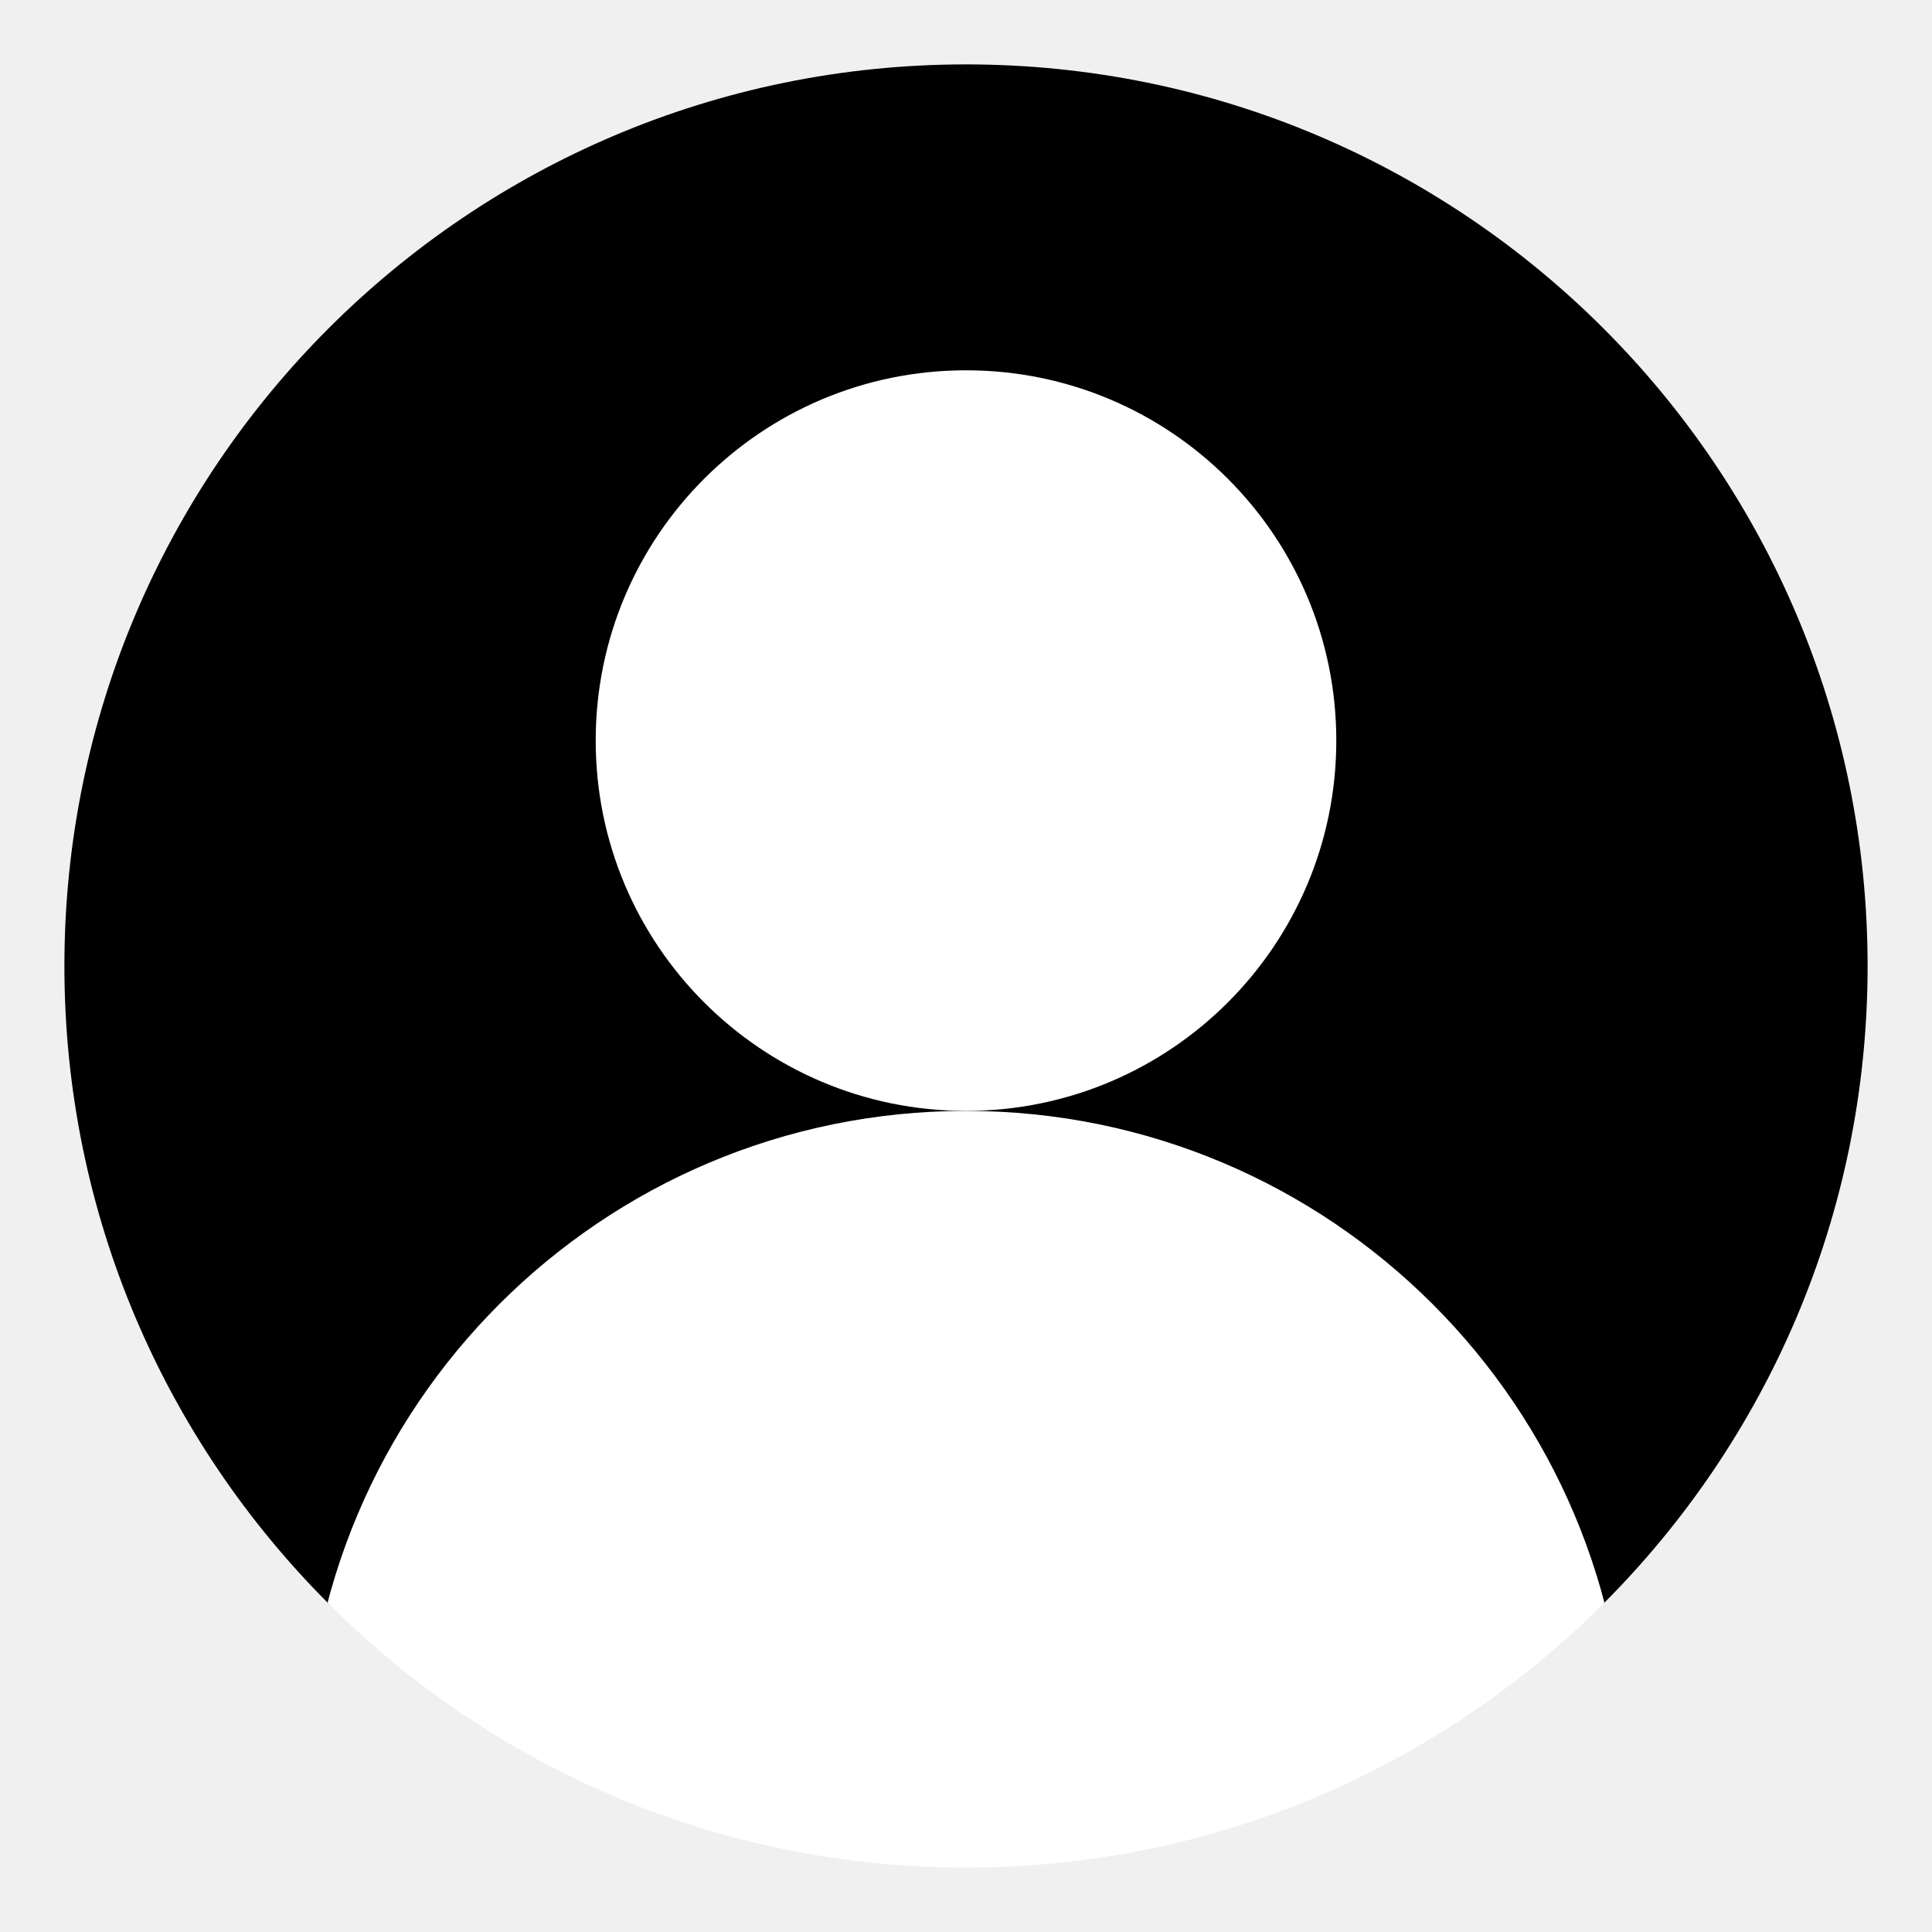
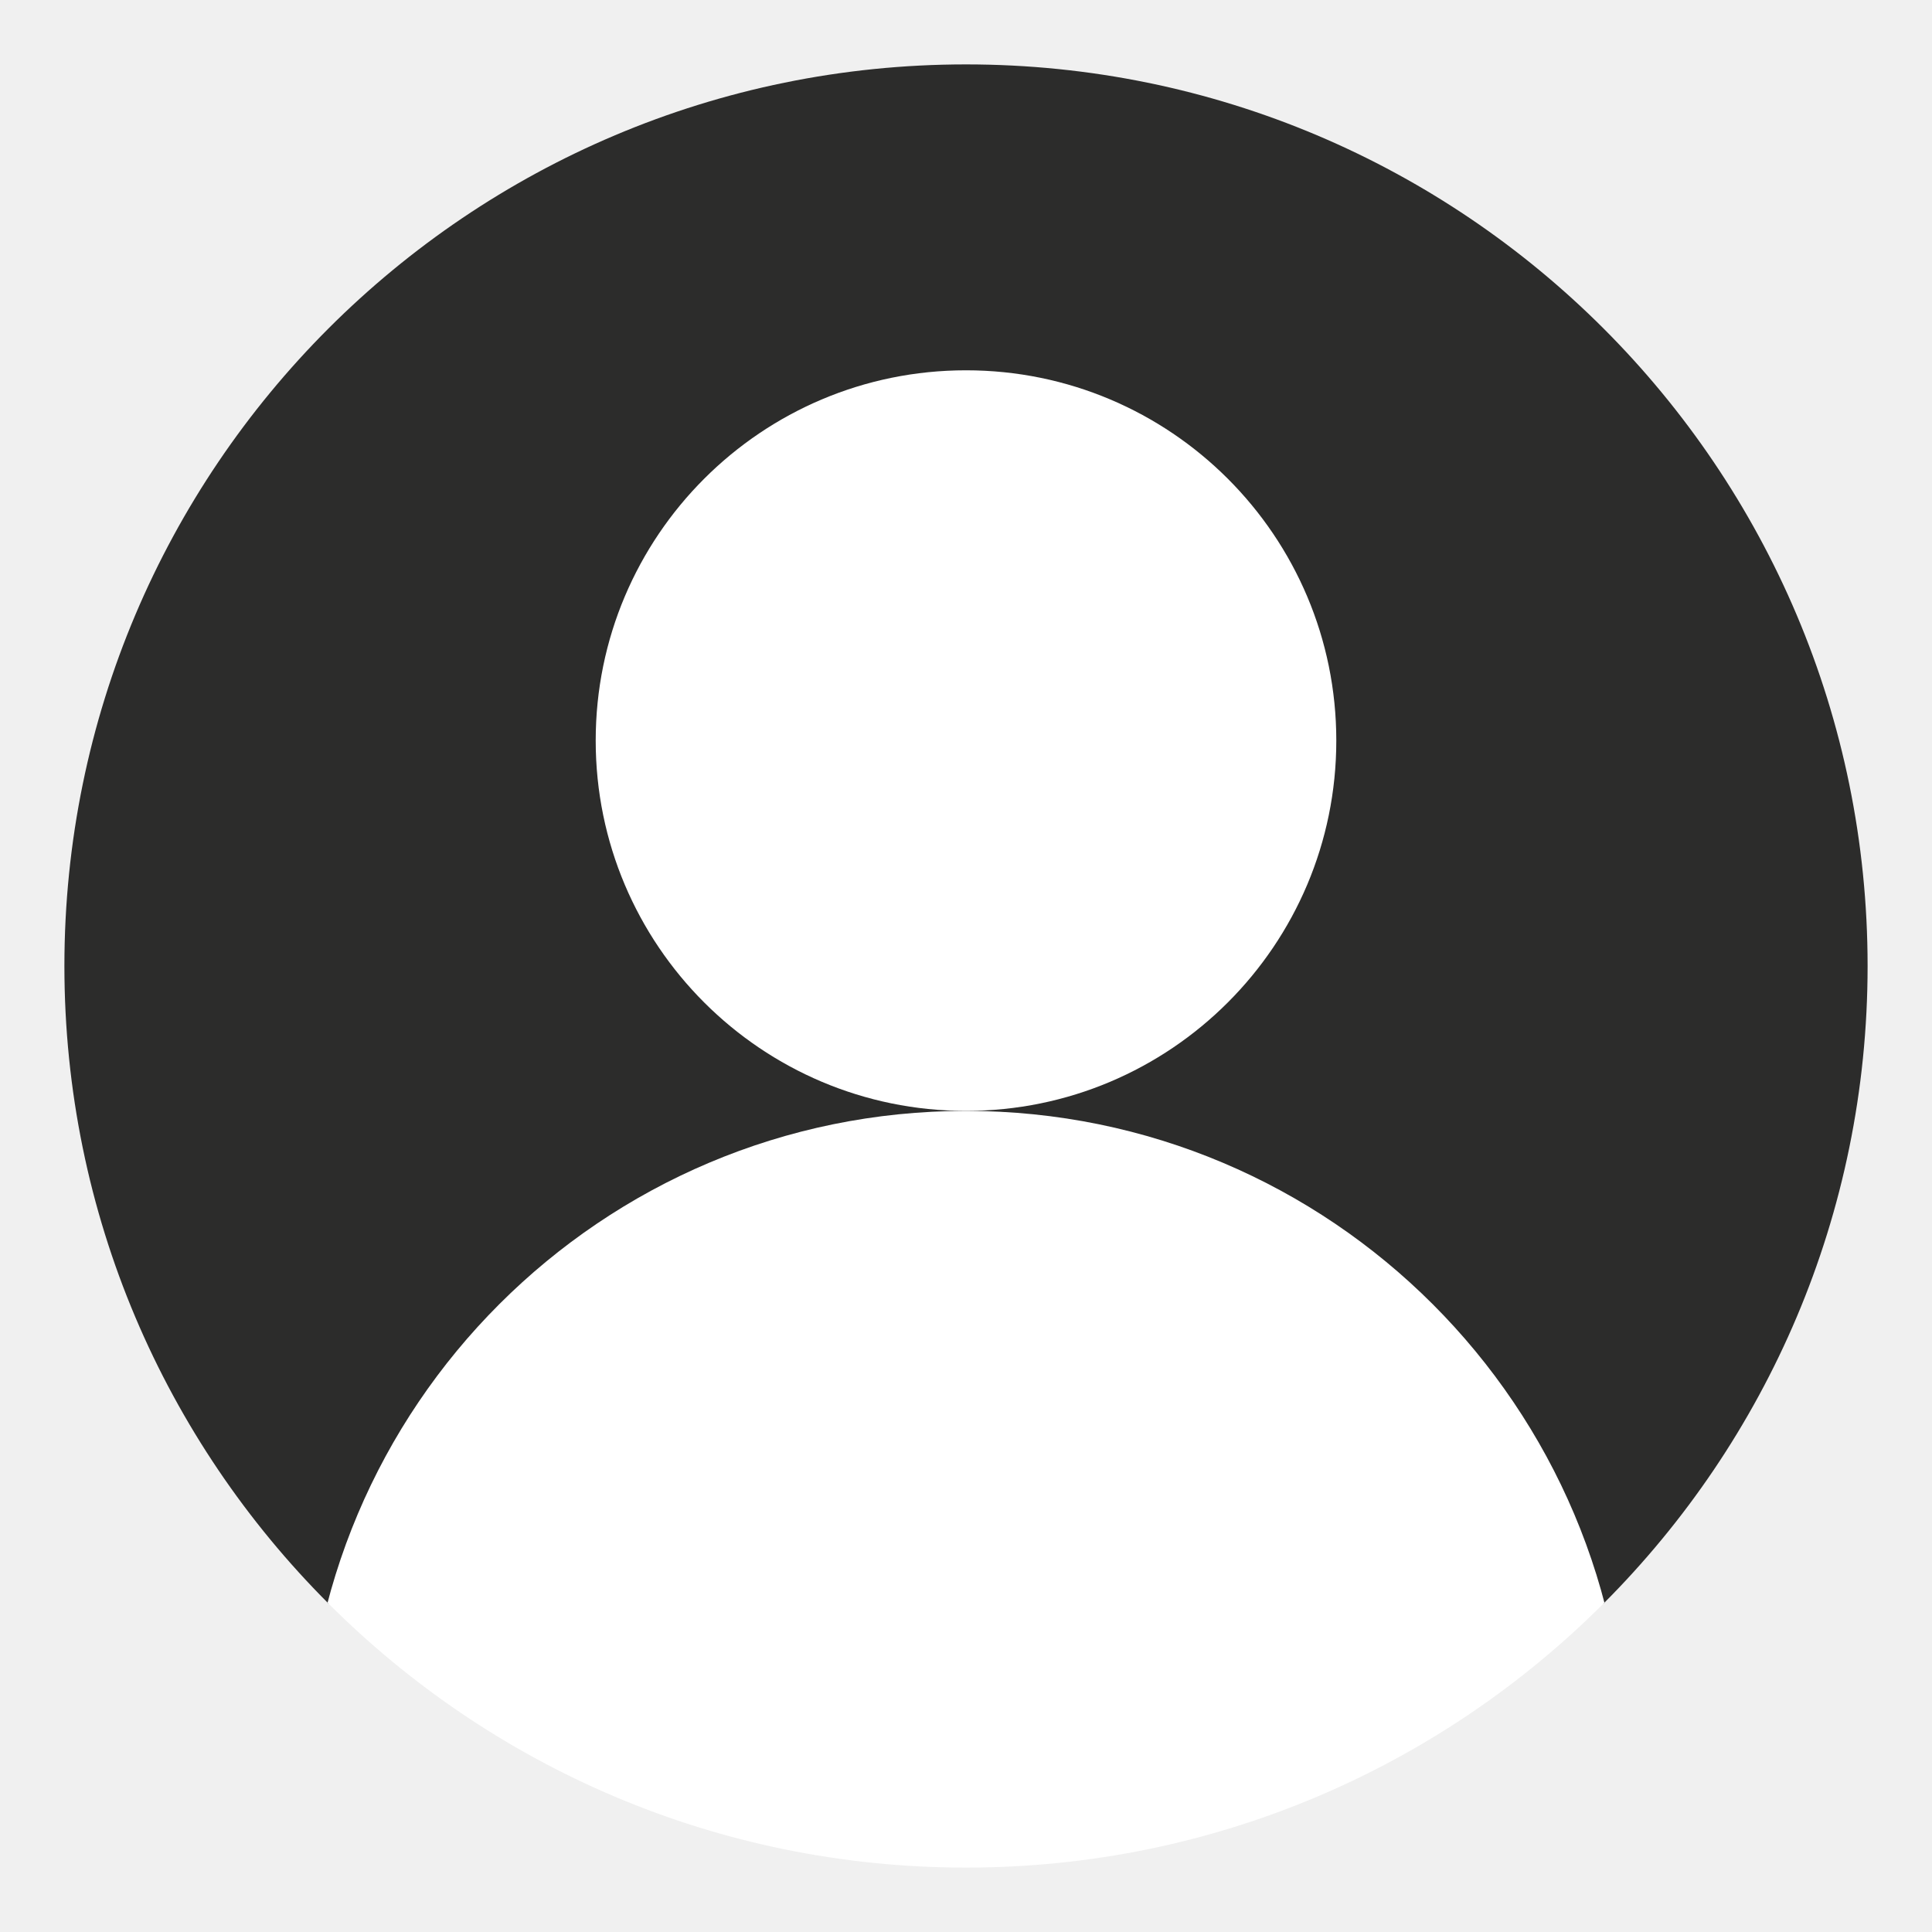
<svg xmlns="http://www.w3.org/2000/svg" version="1.1" width="600" height="600" fill="white">
  <defs>
    <clipPath id="circular-border">
      <circle cx="300" cy="300" r="280" />
    </clipPath>
    <clipPath id="avoid-antialiasing-bugs">
      <rect width="100%" height="498" />
    </clipPath>
  </defs>
-   <circle cx="300" cy="300" r="280" fill="black" clip-path="url(#avoid-antialiasing-bugs)" />
+   <circle cx="300" cy="300" r="280" fill="#2c2c2b" clip-path="url(#avoid-antialiasing-bugs)" />
  <circle cx="300" cy="230" r="115" />
  <circle cx="300" cy="550" r="205" clip-path="url(#circular-border)" />
</svg>
